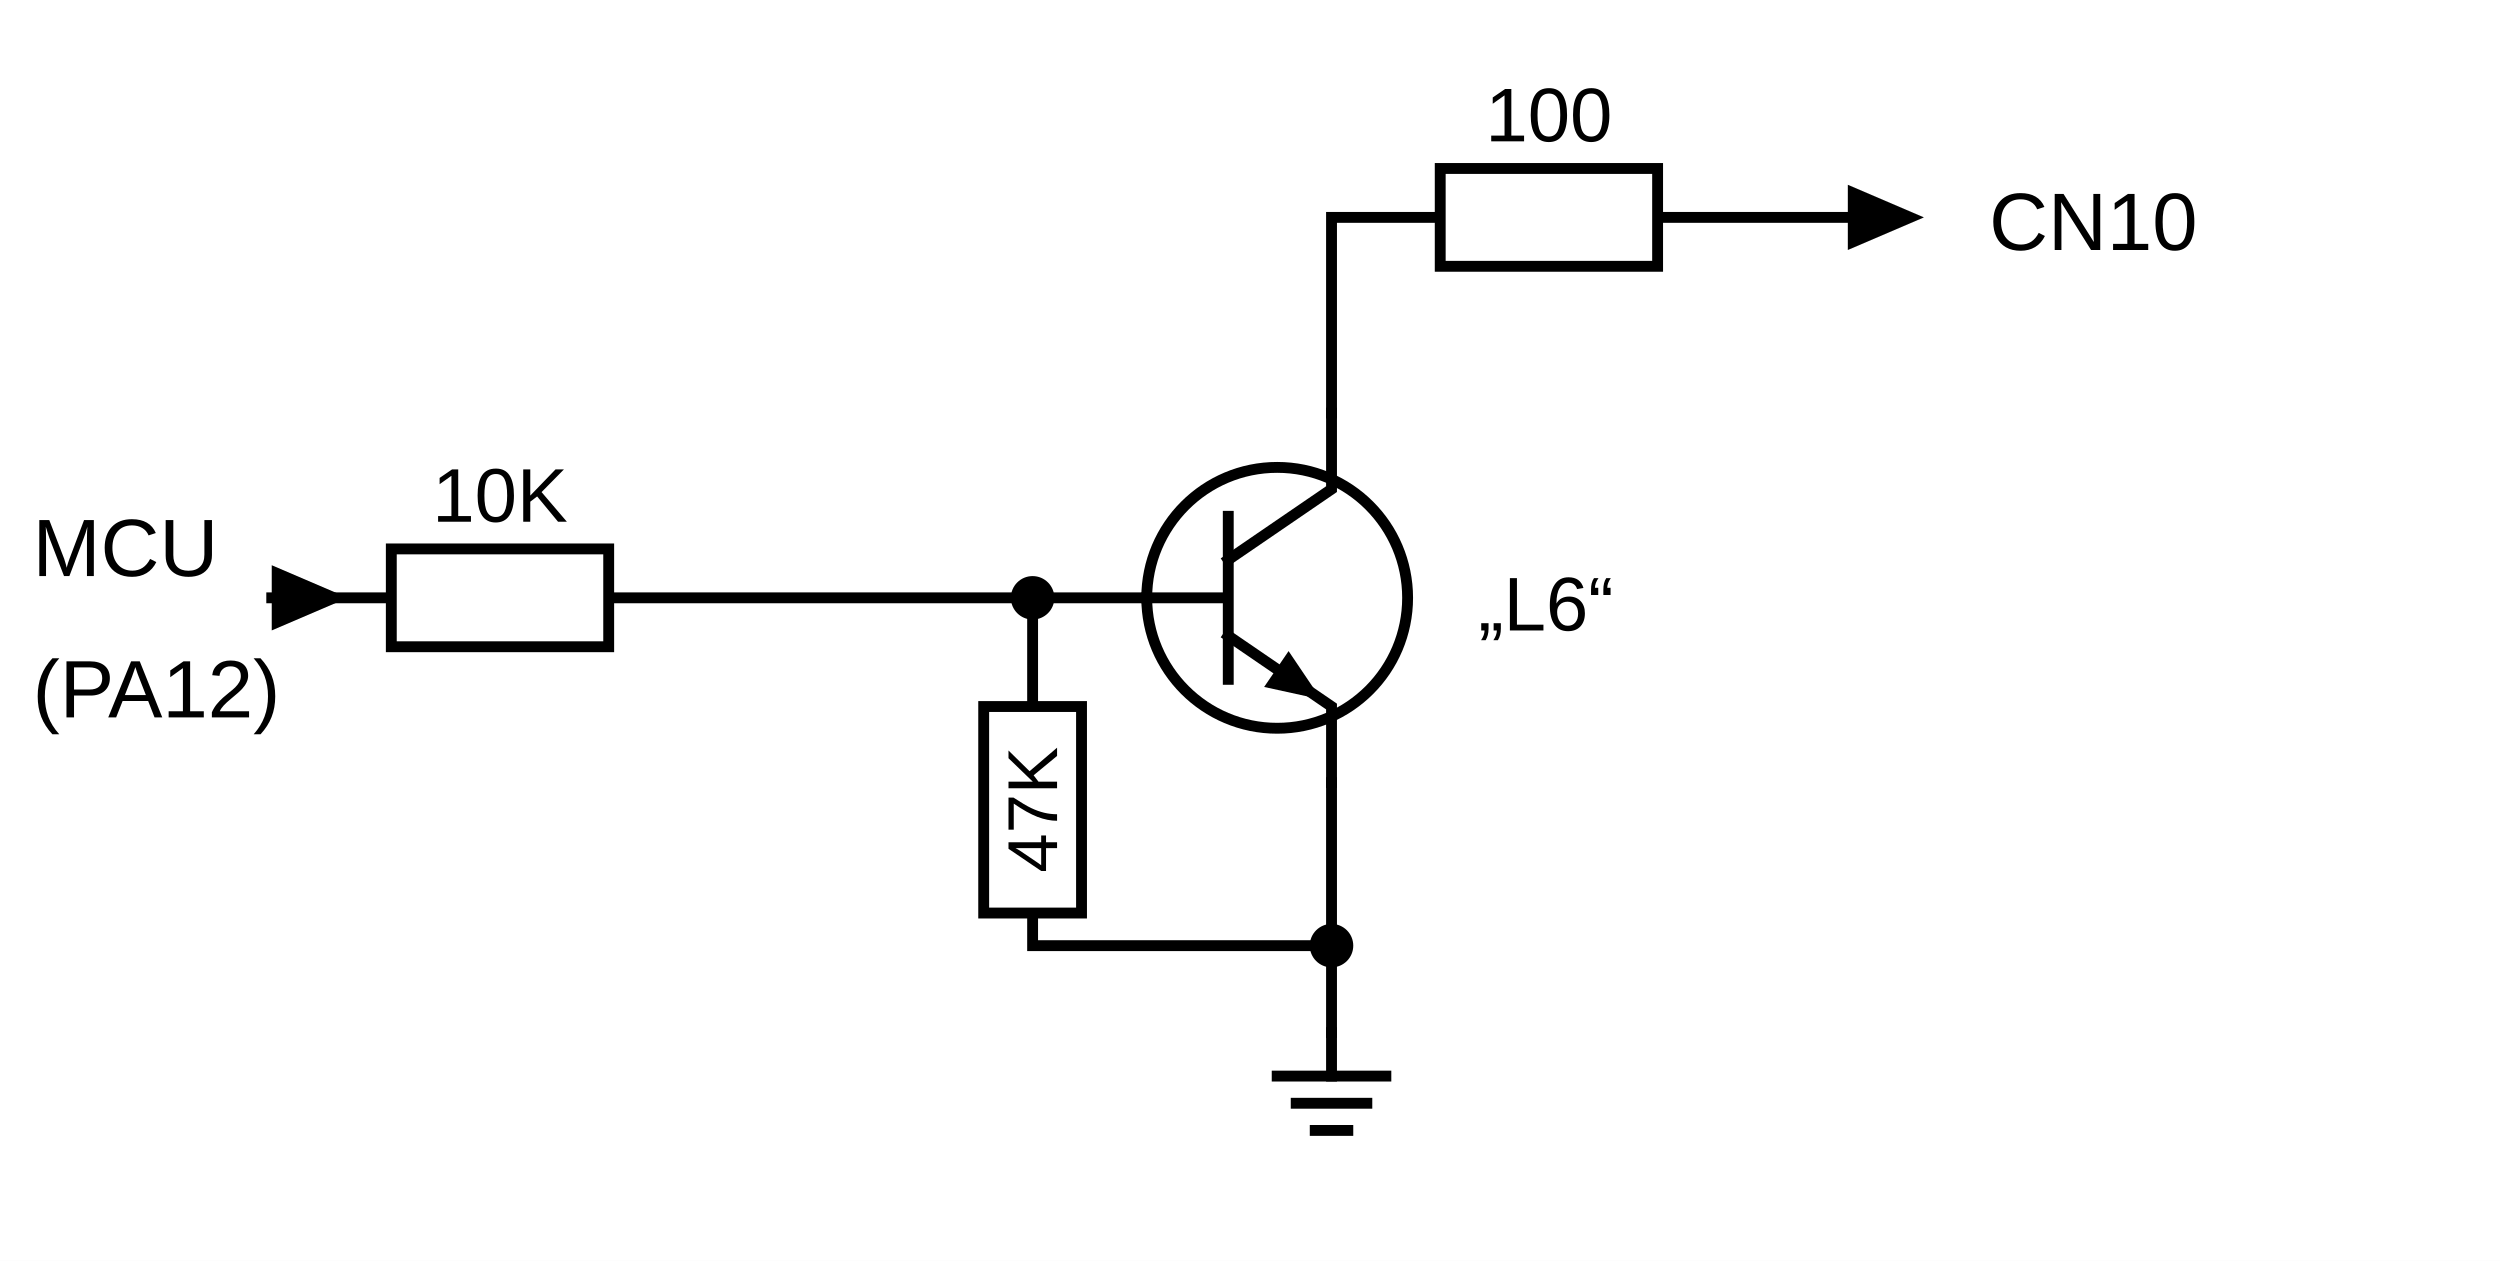
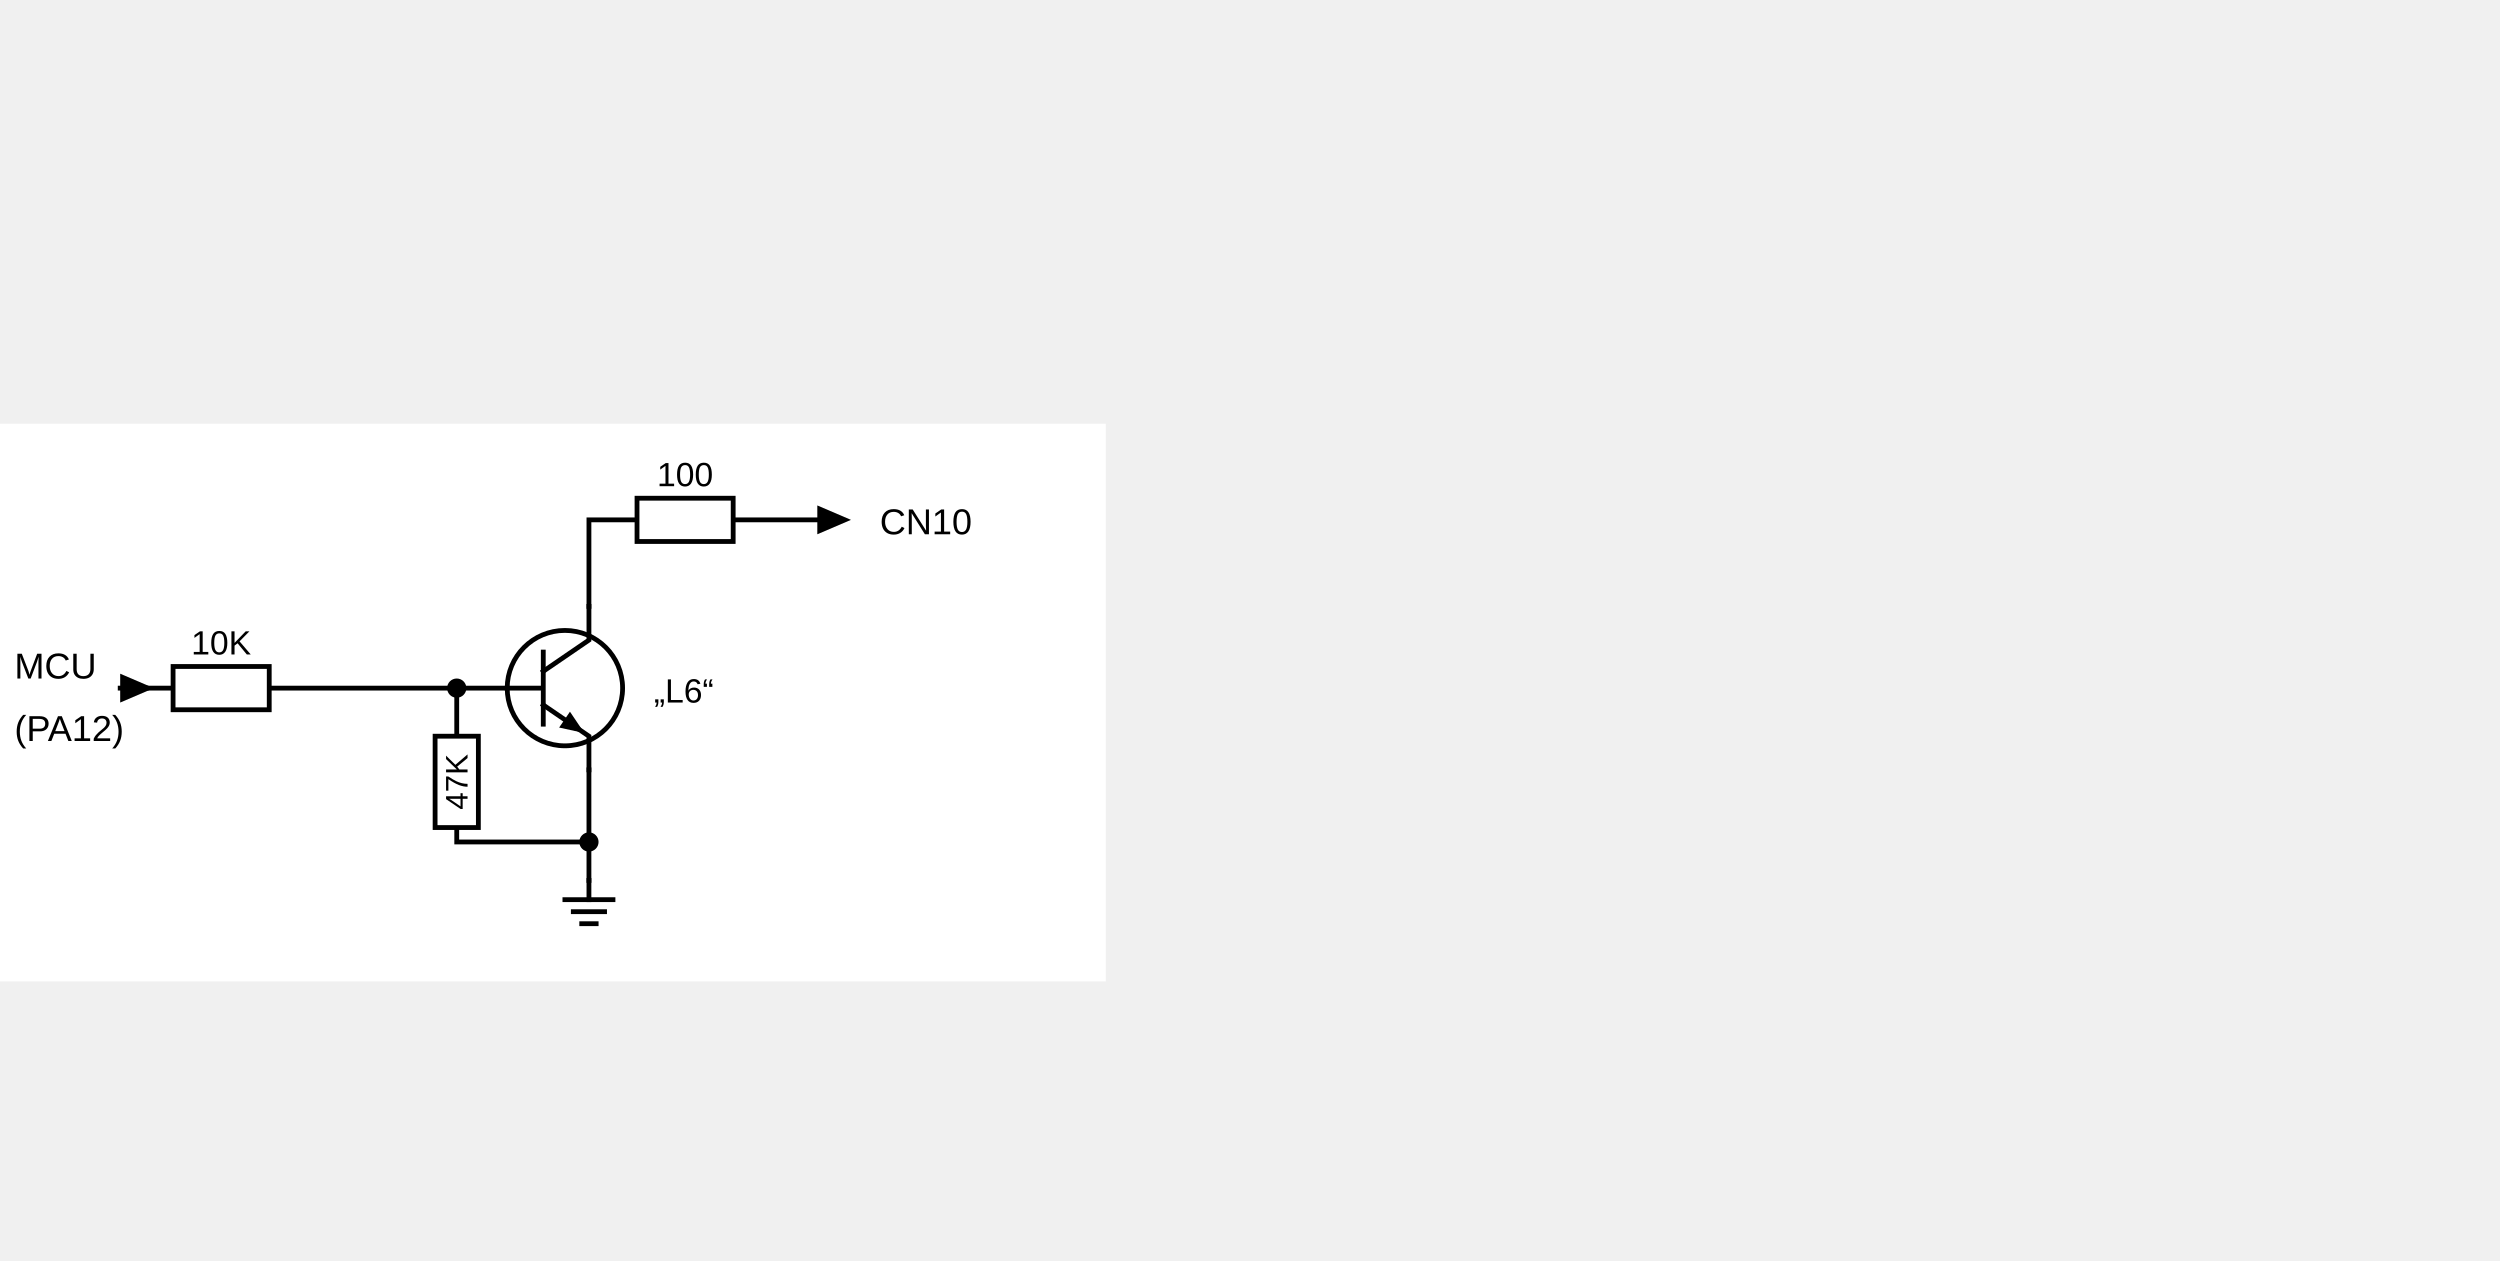
- <svg xmlns="http://www.w3.org/2000/svg" viewBox="0 60 460 232" width="1380" height="696" font-family="Arial, Helvetica, sans-serif" font-size="15">
+ <svg xmlns="http://www.w3.org/2000/svg" viewBox="0 0 1040 292" width="1380" height="696" font-family="Arial, Helvetica, sans-serif" font-size="15">
  <rect y="60" width="460" height="232" fill="#fff" />
  <g stroke="#000" stroke-width="2" fill="none" stroke-linecap="square" stroke-linejoin="miter">
    <path d="M50 170 L72 170" />
    <path d="M112 170 L226 170" />
    <path d="M190 170 L190 234 L245 234" />
    <path d="M245 204 L245 250" />
    <path d="M245 250 L245 258" />
    <path d="M235 258 L255 258" />
    <path d="M238.5 263 L251.5 263" />
    <path d="M242 268 L248 268" />
    <path d="M245 136 L245 100 L265 100" />
    <path d="M305 100 L340 100" />
    <polygon points="64,170 50,164 50,176" fill="#000" stroke="none" />
    <rect x="72" y="161" width="40" height="18" fill="#fff" />
    <circle cx="190" cy="170" r="4" fill="#000" stroke="none" />
    <circle cx="235" cy="170" r="24" fill="#fff" />
    <path d="M226 155 V185 M211 170 H226" />
    <path d="M226 177 L245 190 V204" />
    <path d="M226 163 L245 150 V136" />
    <polygon points="243.1,188.7 232.6,186.4 237.1,179.8" fill="#000" stroke="none" />
    <rect x="181" y="190" width="18" height="38" fill="#fff" />
    <circle cx="245" cy="234" r="4" fill="#000" stroke="none" />
    <rect x="265" y="91" width="40" height="18" fill="#fff" />
    <polygon points="354,100 340,94 340,106" fill="#000" stroke="none" />
  </g>
  <g fill="#000" stroke="none">
    <text x="6" y="166" text-anchor="start" font-size="15">MCU</text>
    <text x="6" y="192" text-anchor="start" font-size="15">(PA12)</text>
    <text x="92" y="156" text-anchor="middle" font-size="14">10K</text>
    <text transform="translate(194.5,209) rotate(-90)" text-anchor="middle" font-size="13">47K</text>
    <text x="285" y="86" text-anchor="middle" font-size="14">100</text>
    <text x="366" y="106" text-anchor="start" font-size="15">CN10</text>
    <text x="272" y="176" text-anchor="start" font-size="14">„L6“</text>
  </g>
</svg>
